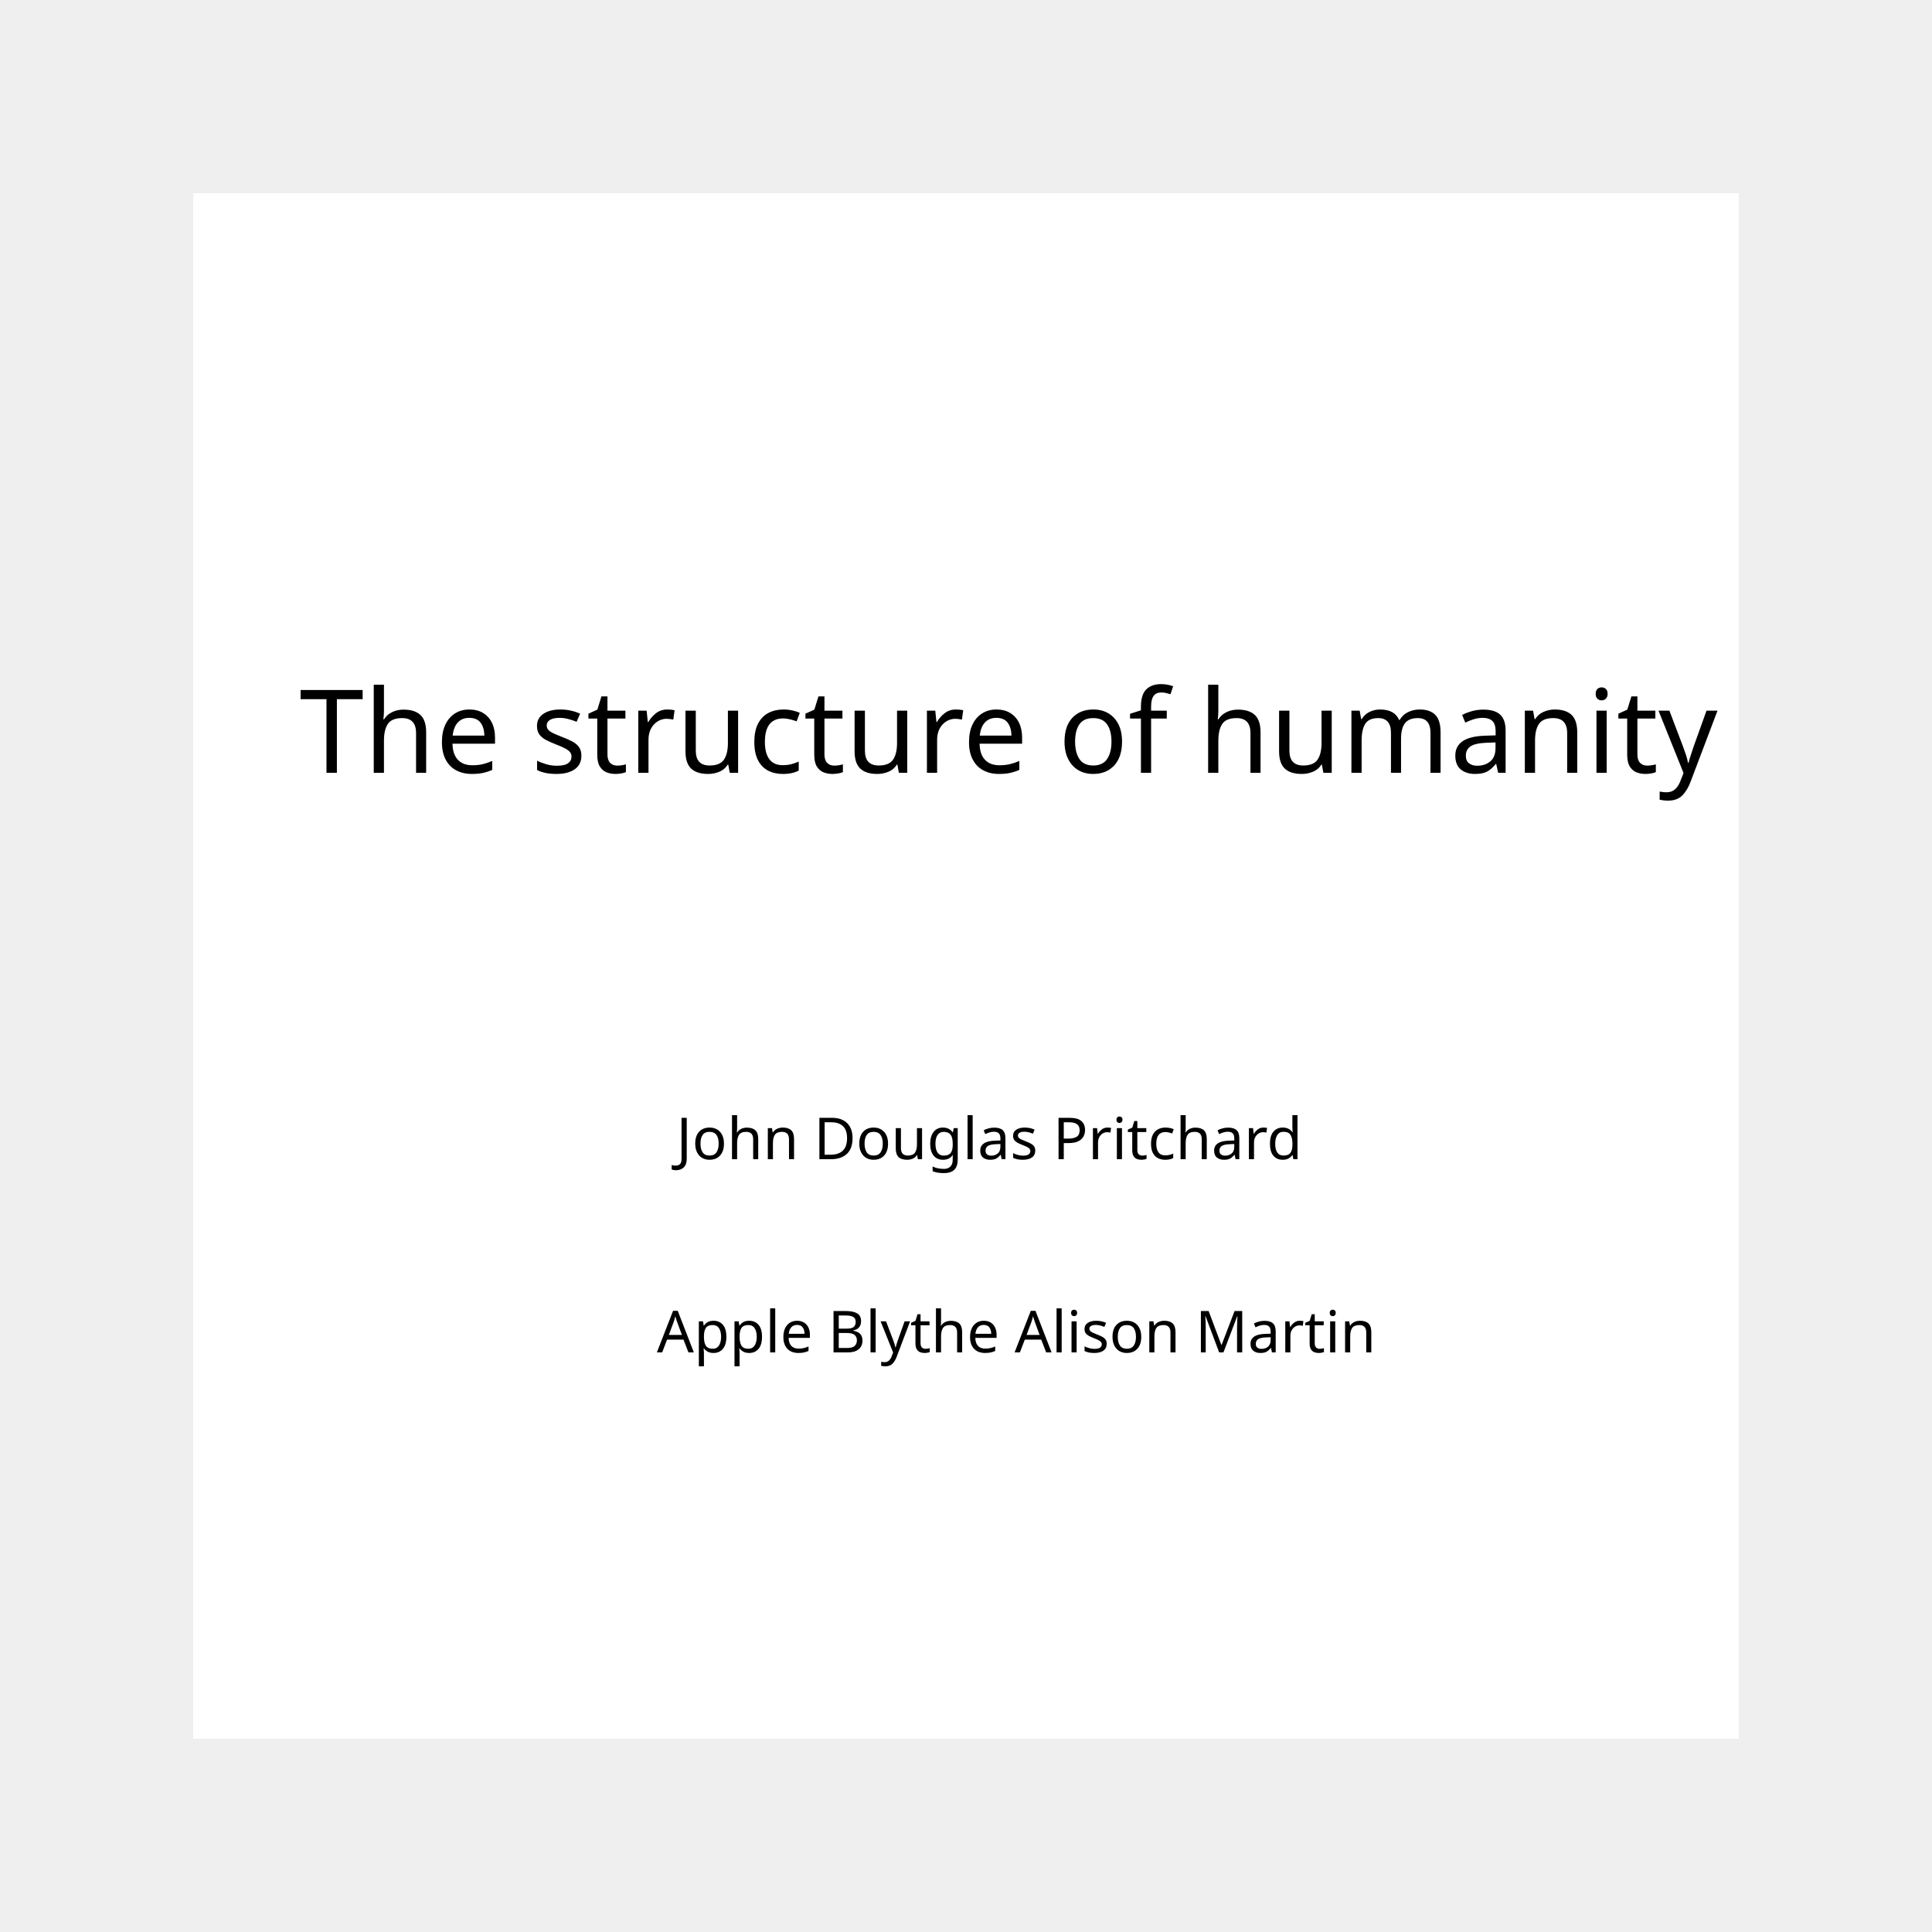
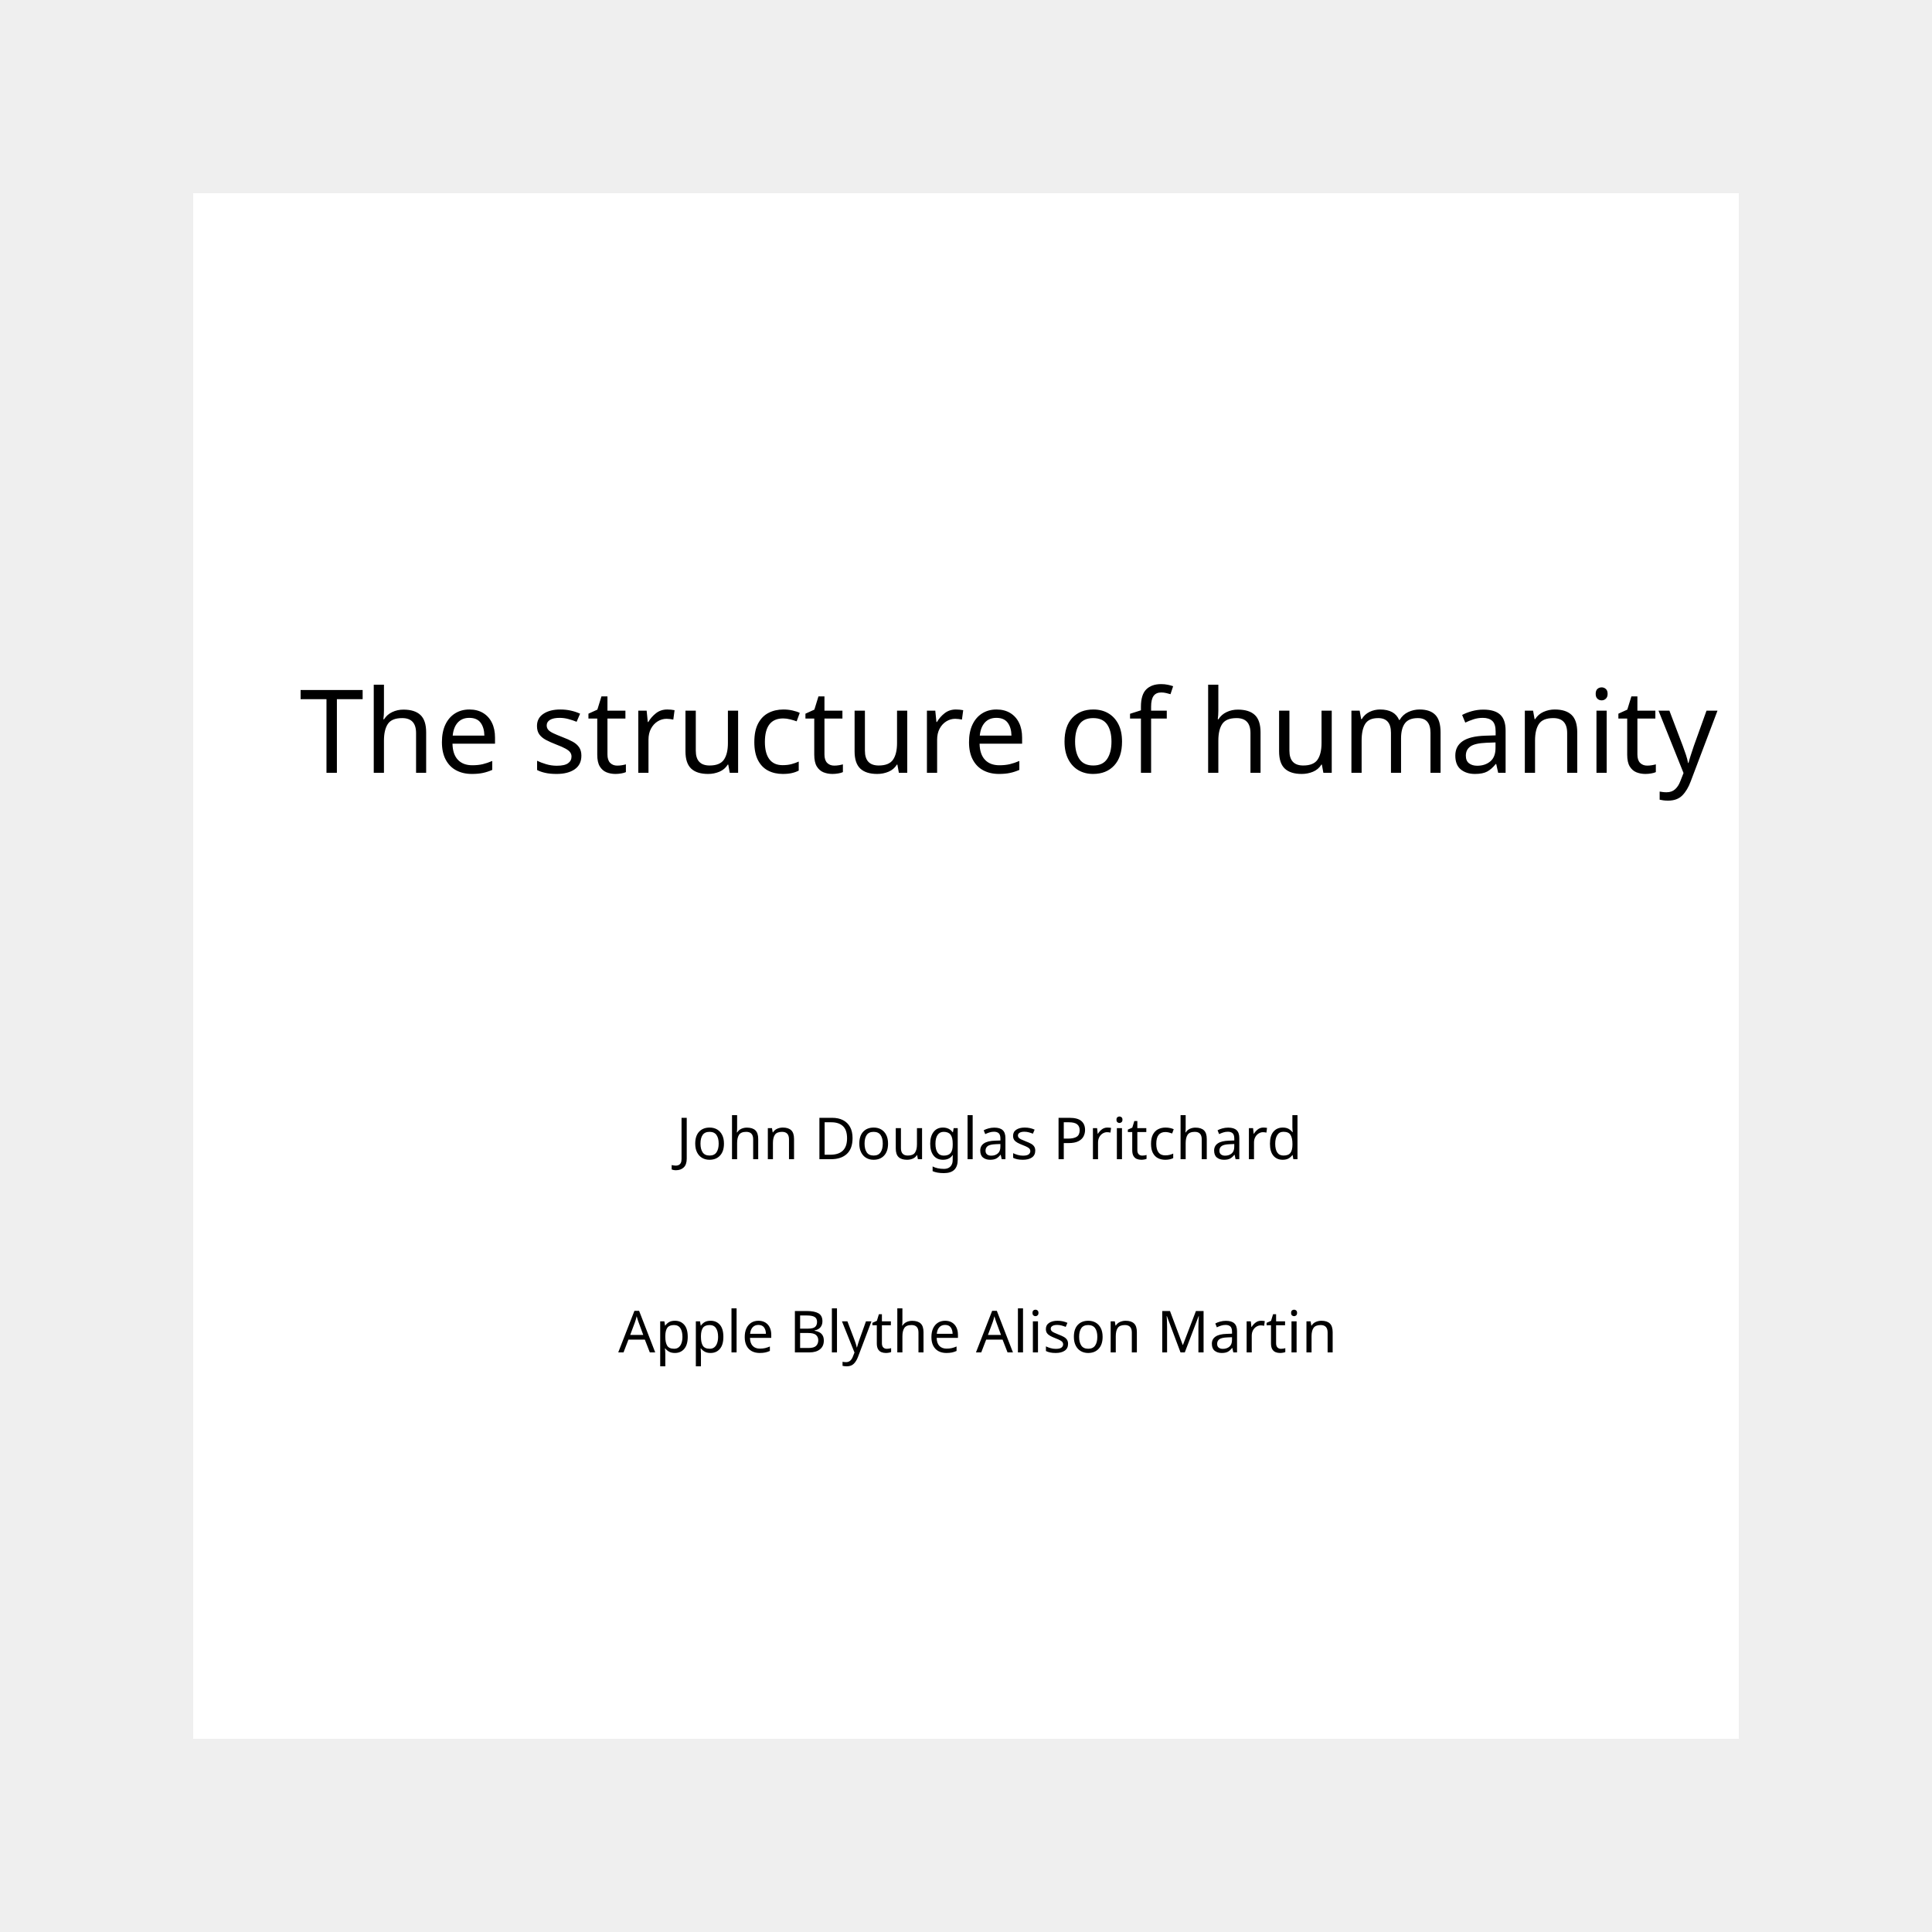
<svg xmlns="http://www.w3.org/2000/svg" xmlns:xlink="http://www.w3.org/1999/xlink" viewBox="0 0 1000 1000">
  <rect id="bg" x="0" y="0" width="1000" height="1000" fill="#EFEFEF" stroke="none" />
  <rect id="page" x="100" y="100" width="800" height="800" fill="#FFFFFF" stroke="none" />
  <a xlink:href="/structure/" target="_parent">
    <g externalResourcesRequired="true" font-family="Computer Modern Bright" font-face-src="https://cdn.jsdelivr.net/gh/aaaakshat/cm-web-fonts@latest/font/Bright/cmunbmr.eot">
      <text x="155" y="400" font-size="60">The structure of humanity</text>
      <text x="350" y="600" font-size="30">John Douglas Pritchard</text>
-       <text x="340" y="700" font-size="30">Apple Blythe Alison Martin</text>
+       <text x="320" y="700" font-size="30">Apple Blythe Alison Martin</text>
    </g>
  </a>
</svg>
